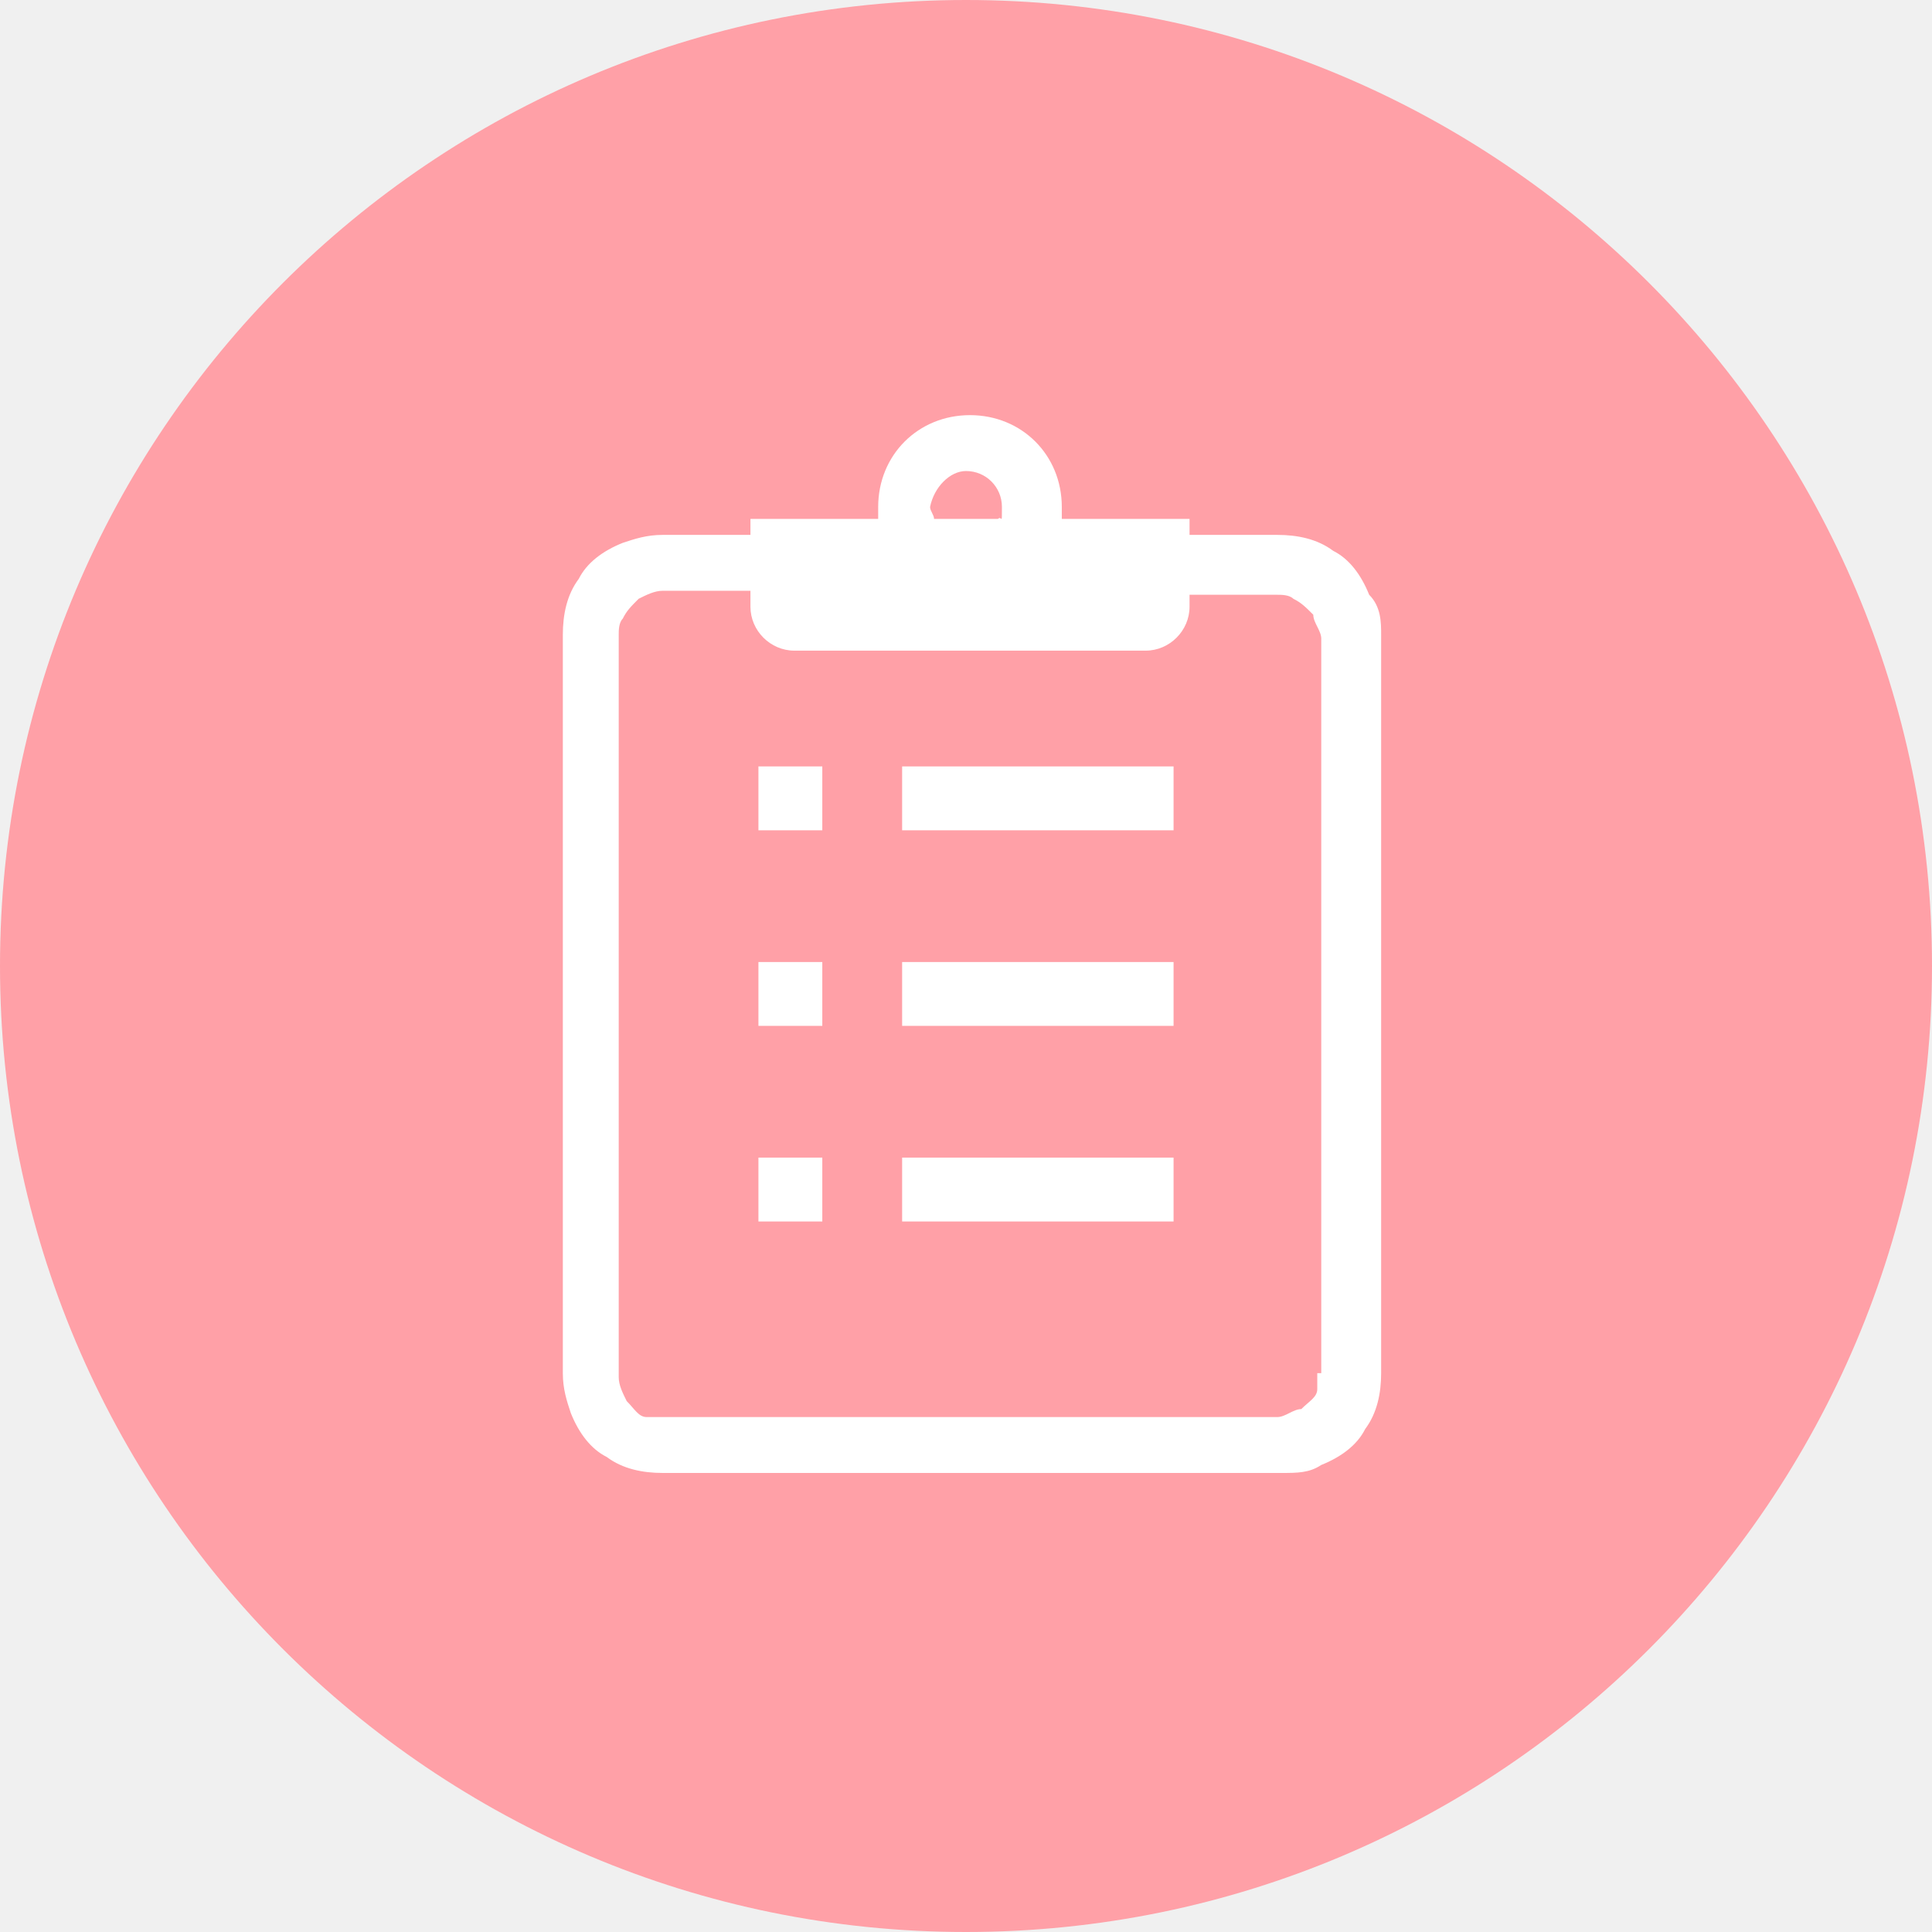
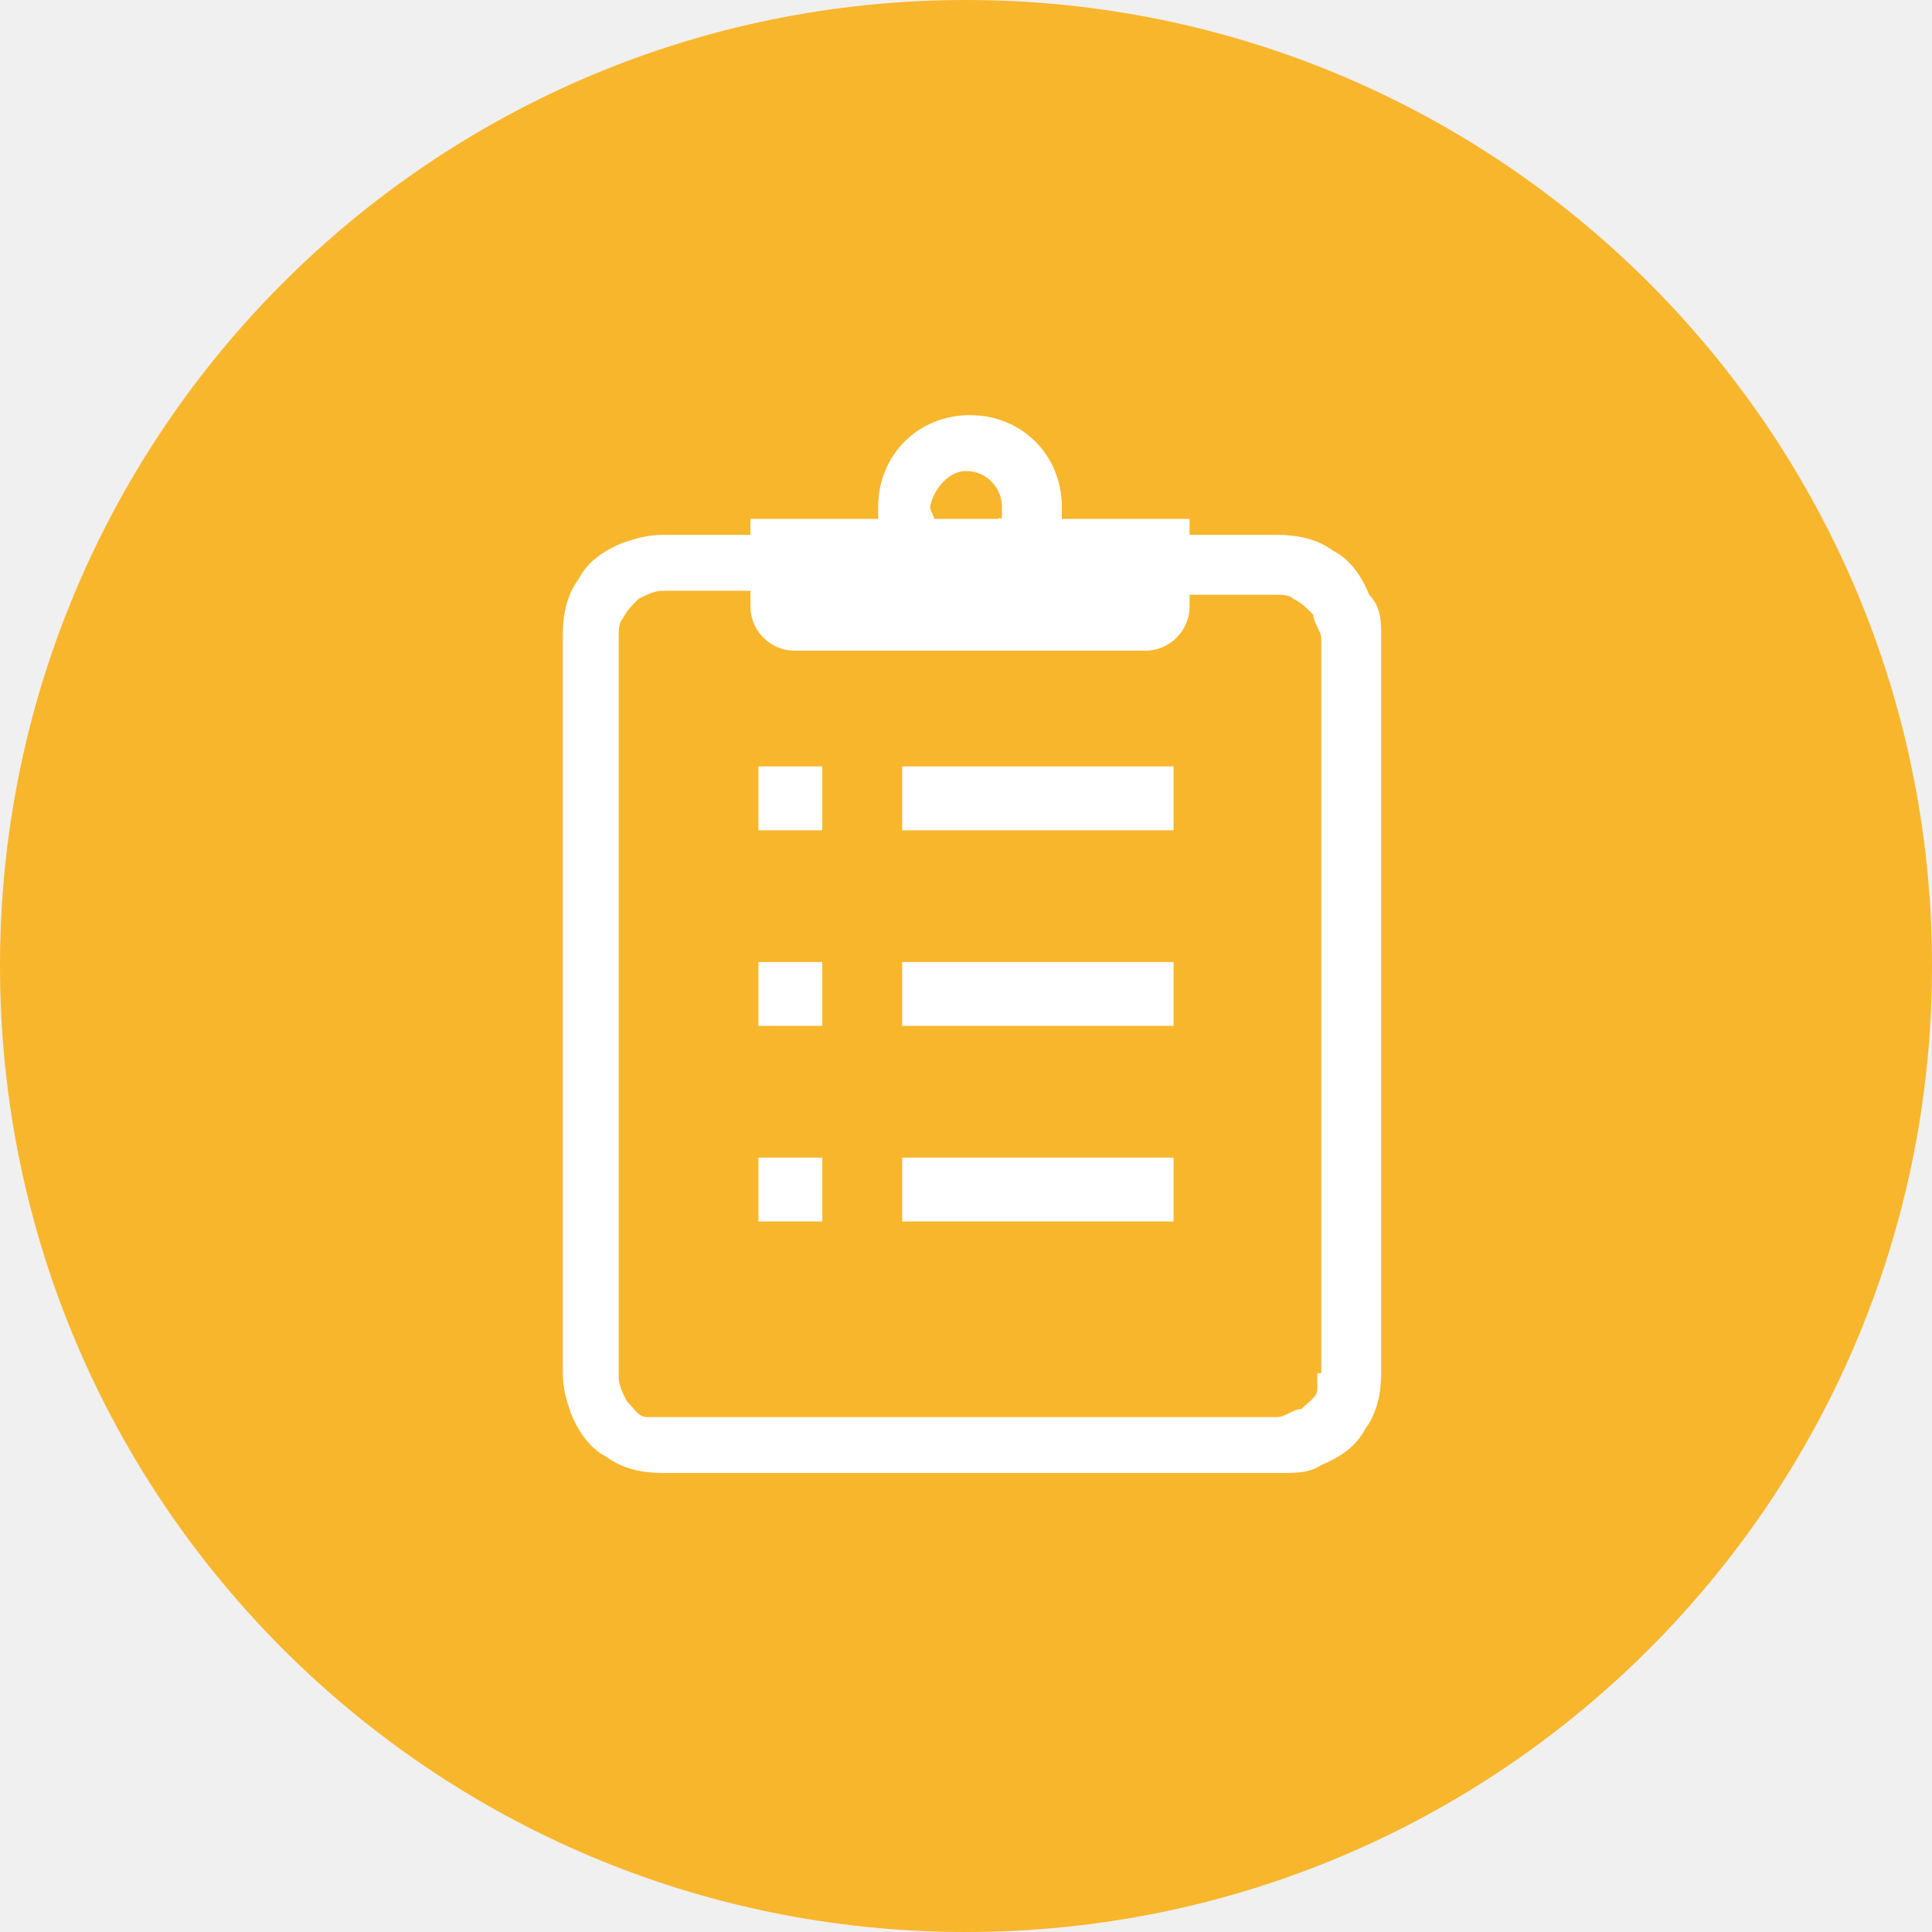
<svg xmlns="http://www.w3.org/2000/svg" id="_レイヤー_2" version="1.1" viewBox="0 0 48.4 48.4">
  <defs>
    <style>
      .st0 {
        fill: #fff;
      }

      .st1 {
-         fill: #FFA0A7;
+         fill: #F8B62D;
      }
    </style>
  </defs>
  <g id="bg02">
    <g>
      <circle class="st1" cx="24.2" cy="24.2" r="24.2" />
      <path class="st0" d="M34.3,14.9c-.2-.5-.5-.9-.9-1.1-.4-.3-.9-.4-1.4-.4h-2.2v-.4h-3.2v-.3c0-1.3-1-2.3-2.3-2.3s-2.3,1-2.3,2.3v.3h-3.2v.4h-2.2c-.4,0-.7.1-1,.2-.5.2-.9.5-1.1.9-.3.4-.4.9-.4,1.4v18.5c0,.4.1.7.2,1,.2.5.5.9.9,1.1.4.3.9.4,1.4.4h15.5c.4,0,.7,0,1-.2.5-.2.9-.5,1.1-.9.3-.4.4-.9.4-1.4V15.9c0-.3,0-.7-.3-1ZM24.2,11.8c.5,0,.9.4.9.9s0,.2-.1.3h-1.6c0-.1-.1-.2-.1-.3.1-.5.5-.9.9-.9ZM33,34.4c0,0,0,.3,0,.4,0,.2-.2.3-.4.5-.2,0-.4.2-.6.2h-15.4c-.1,0-.3,0-.4,0-.2,0-.3-.2-.5-.4-.1-.2-.2-.4-.2-.6V15.9c0-.1,0-.3.1-.4.1-.2.2-.3.4-.5.2-.1.4-.2.6-.2h2.2v.4c0,.6.5,1.1,1.1,1.1h8.8c.6,0,1.1-.5,1.1-1.1v-.3h2.2c.1,0,.3,0,.4.1.2.1.3.2.5.4,0,.2.2.4.2.6,0,0,0,18.4,0,18.4Z" />
      <path class="st0" d="M19,19.2h1.6v1.6h-1.6v-1.6ZM22.6,19.2h6.8v1.6h-6.8s0-1.6,0-1.6ZM19,24.1h1.6v1.6h-1.6v-1.6ZM22.6,24.1h6.8v1.6h-6.8s0-1.6,0-1.6ZM19,29h1.6v1.6h-1.6v-1.6ZM22.6,29h6.8v1.6h-6.8s0-1.6,0-1.6Z" />
    </g>
  </g>
</svg>
